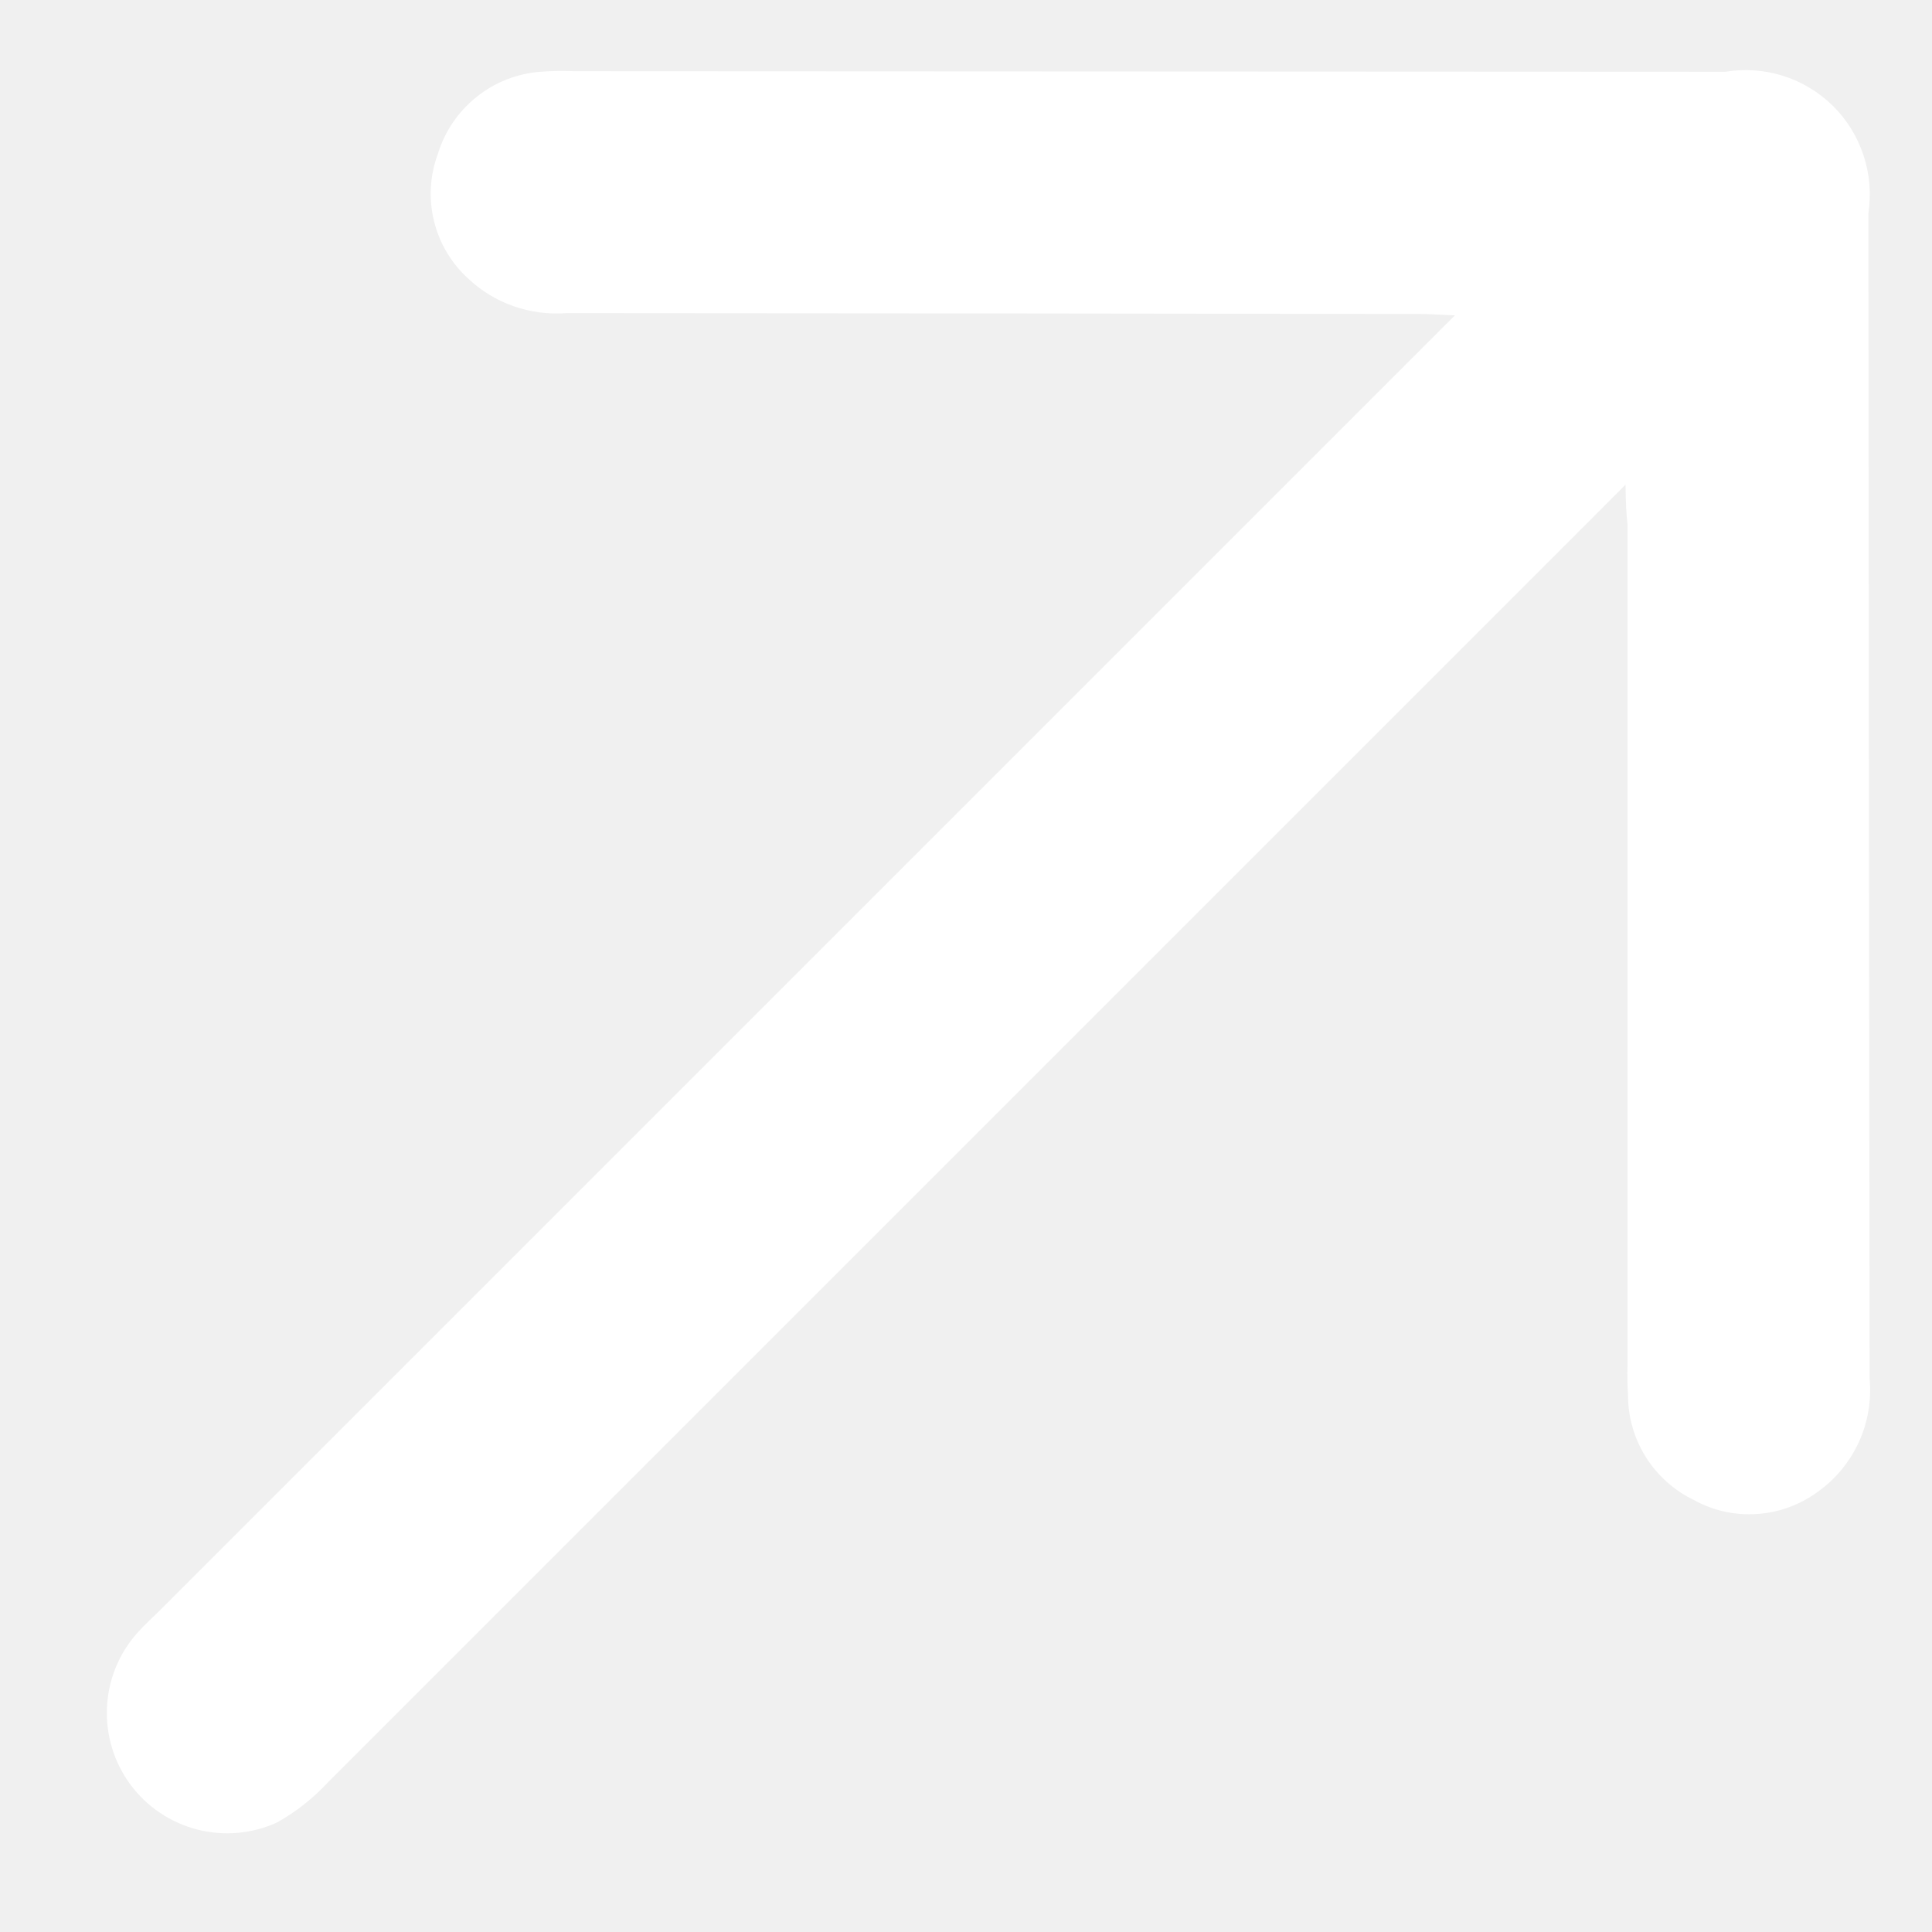
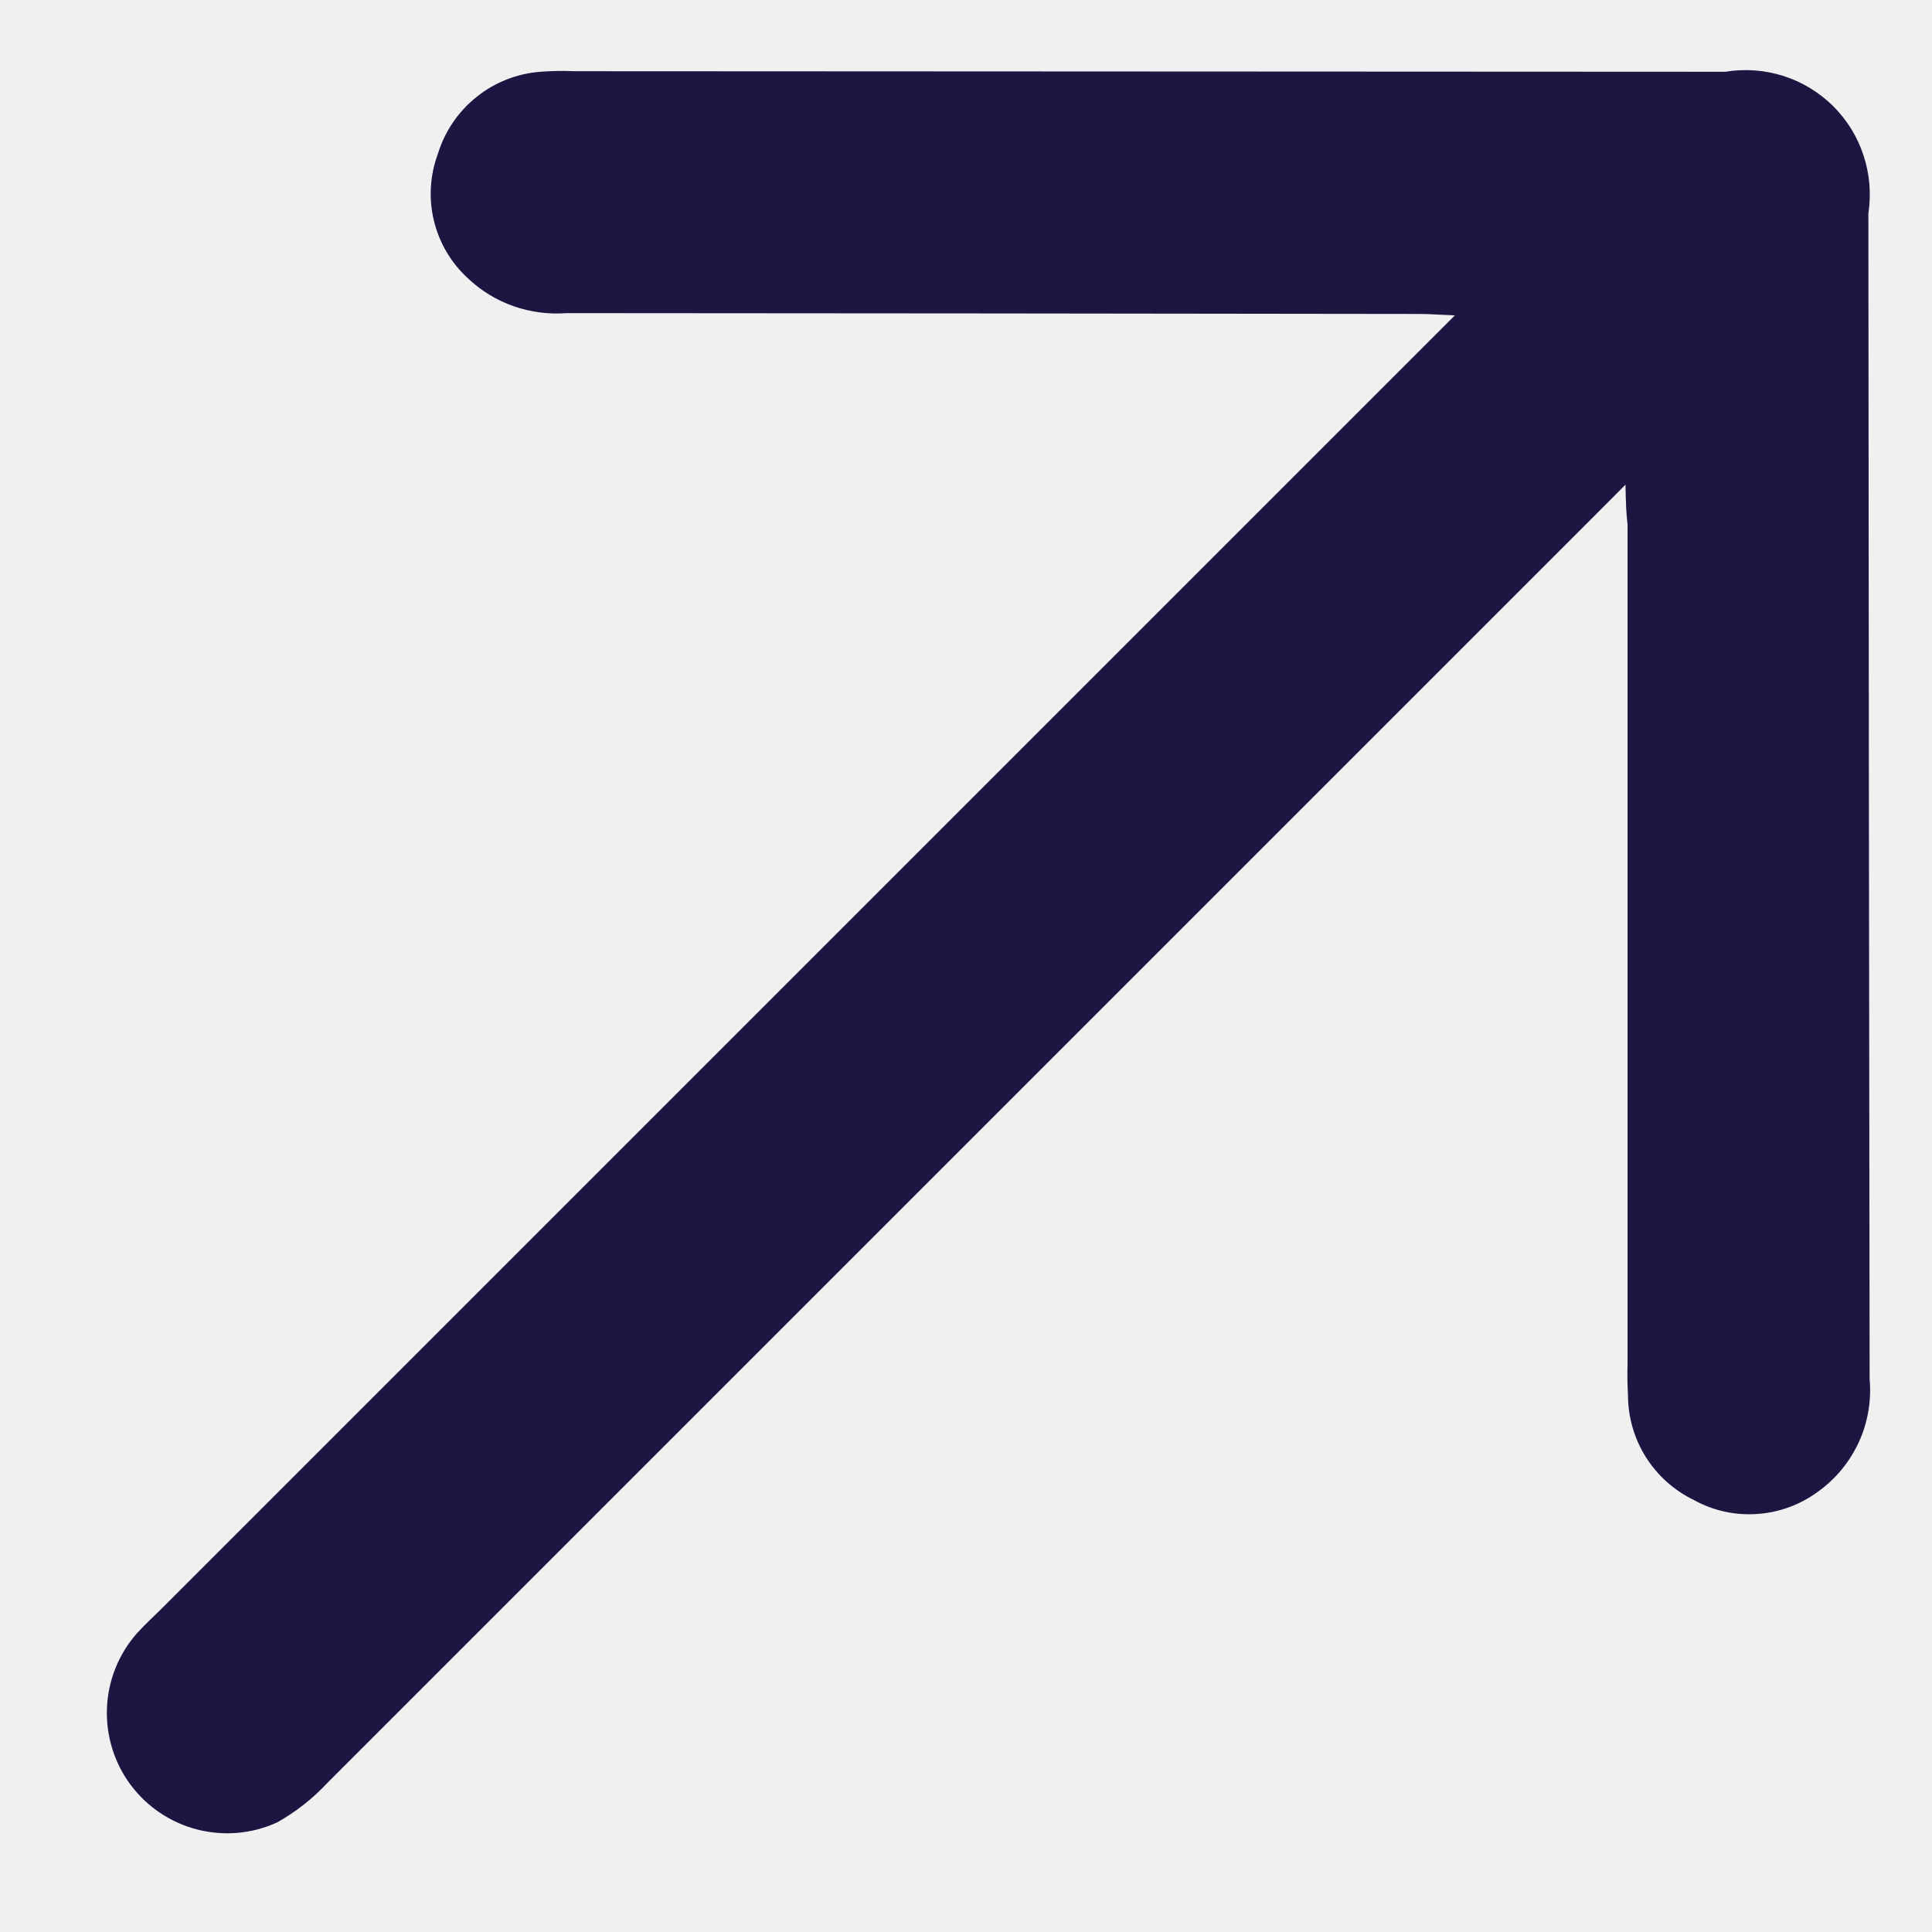
<svg xmlns="http://www.w3.org/2000/svg" width="14" height="14" viewBox="0 0 14 14" fill="none">
-   <path d="M11.779 3.512L11.567 3.725C8.045 7.247 5.895 9.397 2.375 12.917C2.268 13.032 2.144 13.13 2.008 13.206C1.826 13.289 1.622 13.307 1.428 13.257C1.235 13.207 1.065 13.093 0.946 12.933C0.827 12.773 0.767 12.576 0.775 12.377C0.783 12.178 0.859 11.987 0.991 11.837C1.05 11.771 1.117 11.711 1.18 11.648L10.543 2.285C10.421 2.281 10.346 2.274 10.27 2.275C8.216 2.272 6.161 2.27 4.106 2.269C3.976 2.279 3.845 2.262 3.722 2.219C3.599 2.176 3.486 2.107 3.392 2.018C3.269 1.906 3.183 1.76 3.144 1.598C3.105 1.437 3.116 1.267 3.174 1.112C3.224 0.95 3.322 0.807 3.454 0.702C3.586 0.596 3.747 0.533 3.916 0.52C3.998 0.514 4.08 0.512 4.162 0.516L12.502 0.52C12.642 0.497 12.786 0.507 12.922 0.55C13.058 0.593 13.181 0.668 13.283 0.768C13.384 0.869 13.46 0.991 13.504 1.127C13.549 1.262 13.56 1.406 13.539 1.547C13.541 4.362 13.544 7.178 13.548 9.992C13.562 10.15 13.535 10.309 13.469 10.452C13.402 10.596 13.3 10.72 13.171 10.811C13.043 10.905 12.89 10.961 12.731 10.971C12.573 10.982 12.414 10.947 12.275 10.87C12.132 10.801 12.011 10.693 11.926 10.558C11.842 10.424 11.797 10.268 11.797 10.109C11.793 10.034 11.791 9.962 11.794 9.883L11.794 3.802C11.785 3.725 11.781 3.65 11.779 3.512Z" fill="white" />
+   <path d="M11.779 3.512L11.567 3.725C8.045 7.247 5.895 9.397 2.375 12.917C2.268 13.032 2.144 13.13 2.008 13.206C1.826 13.289 1.622 13.307 1.428 13.257C1.235 13.207 1.065 13.093 0.946 12.933C0.827 12.773 0.767 12.576 0.775 12.377C0.783 12.178 0.859 11.987 0.991 11.837C1.05 11.771 1.117 11.711 1.18 11.648L10.543 2.285C10.421 2.281 10.346 2.274 10.27 2.275C8.216 2.272 6.161 2.27 4.106 2.269C3.976 2.279 3.845 2.262 3.722 2.219C3.599 2.176 3.486 2.107 3.392 2.018C3.269 1.906 3.183 1.76 3.144 1.598C3.105 1.437 3.116 1.267 3.174 1.112C3.224 0.95 3.322 0.807 3.454 0.702C3.586 0.596 3.747 0.533 3.916 0.52C3.998 0.514 4.08 0.512 4.162 0.516L12.502 0.52C12.642 0.497 12.786 0.507 12.922 0.55C13.058 0.593 13.181 0.668 13.283 0.768C13.384 0.869 13.46 0.991 13.504 1.127C13.549 1.262 13.56 1.406 13.539 1.547C13.541 4.362 13.544 7.178 13.548 9.992C13.562 10.15 13.535 10.309 13.469 10.452C13.402 10.596 13.3 10.72 13.171 10.811C13.043 10.905 12.89 10.961 12.731 10.971C12.573 10.982 12.414 10.947 12.275 10.87C12.132 10.801 12.011 10.693 11.926 10.558C11.842 10.424 11.797 10.268 11.797 10.109C11.793 10.034 11.791 9.962 11.794 9.883L11.794 3.802C11.785 3.725 11.781 3.65 11.779 3.512Z" fill="#1D1643" />
</svg>
